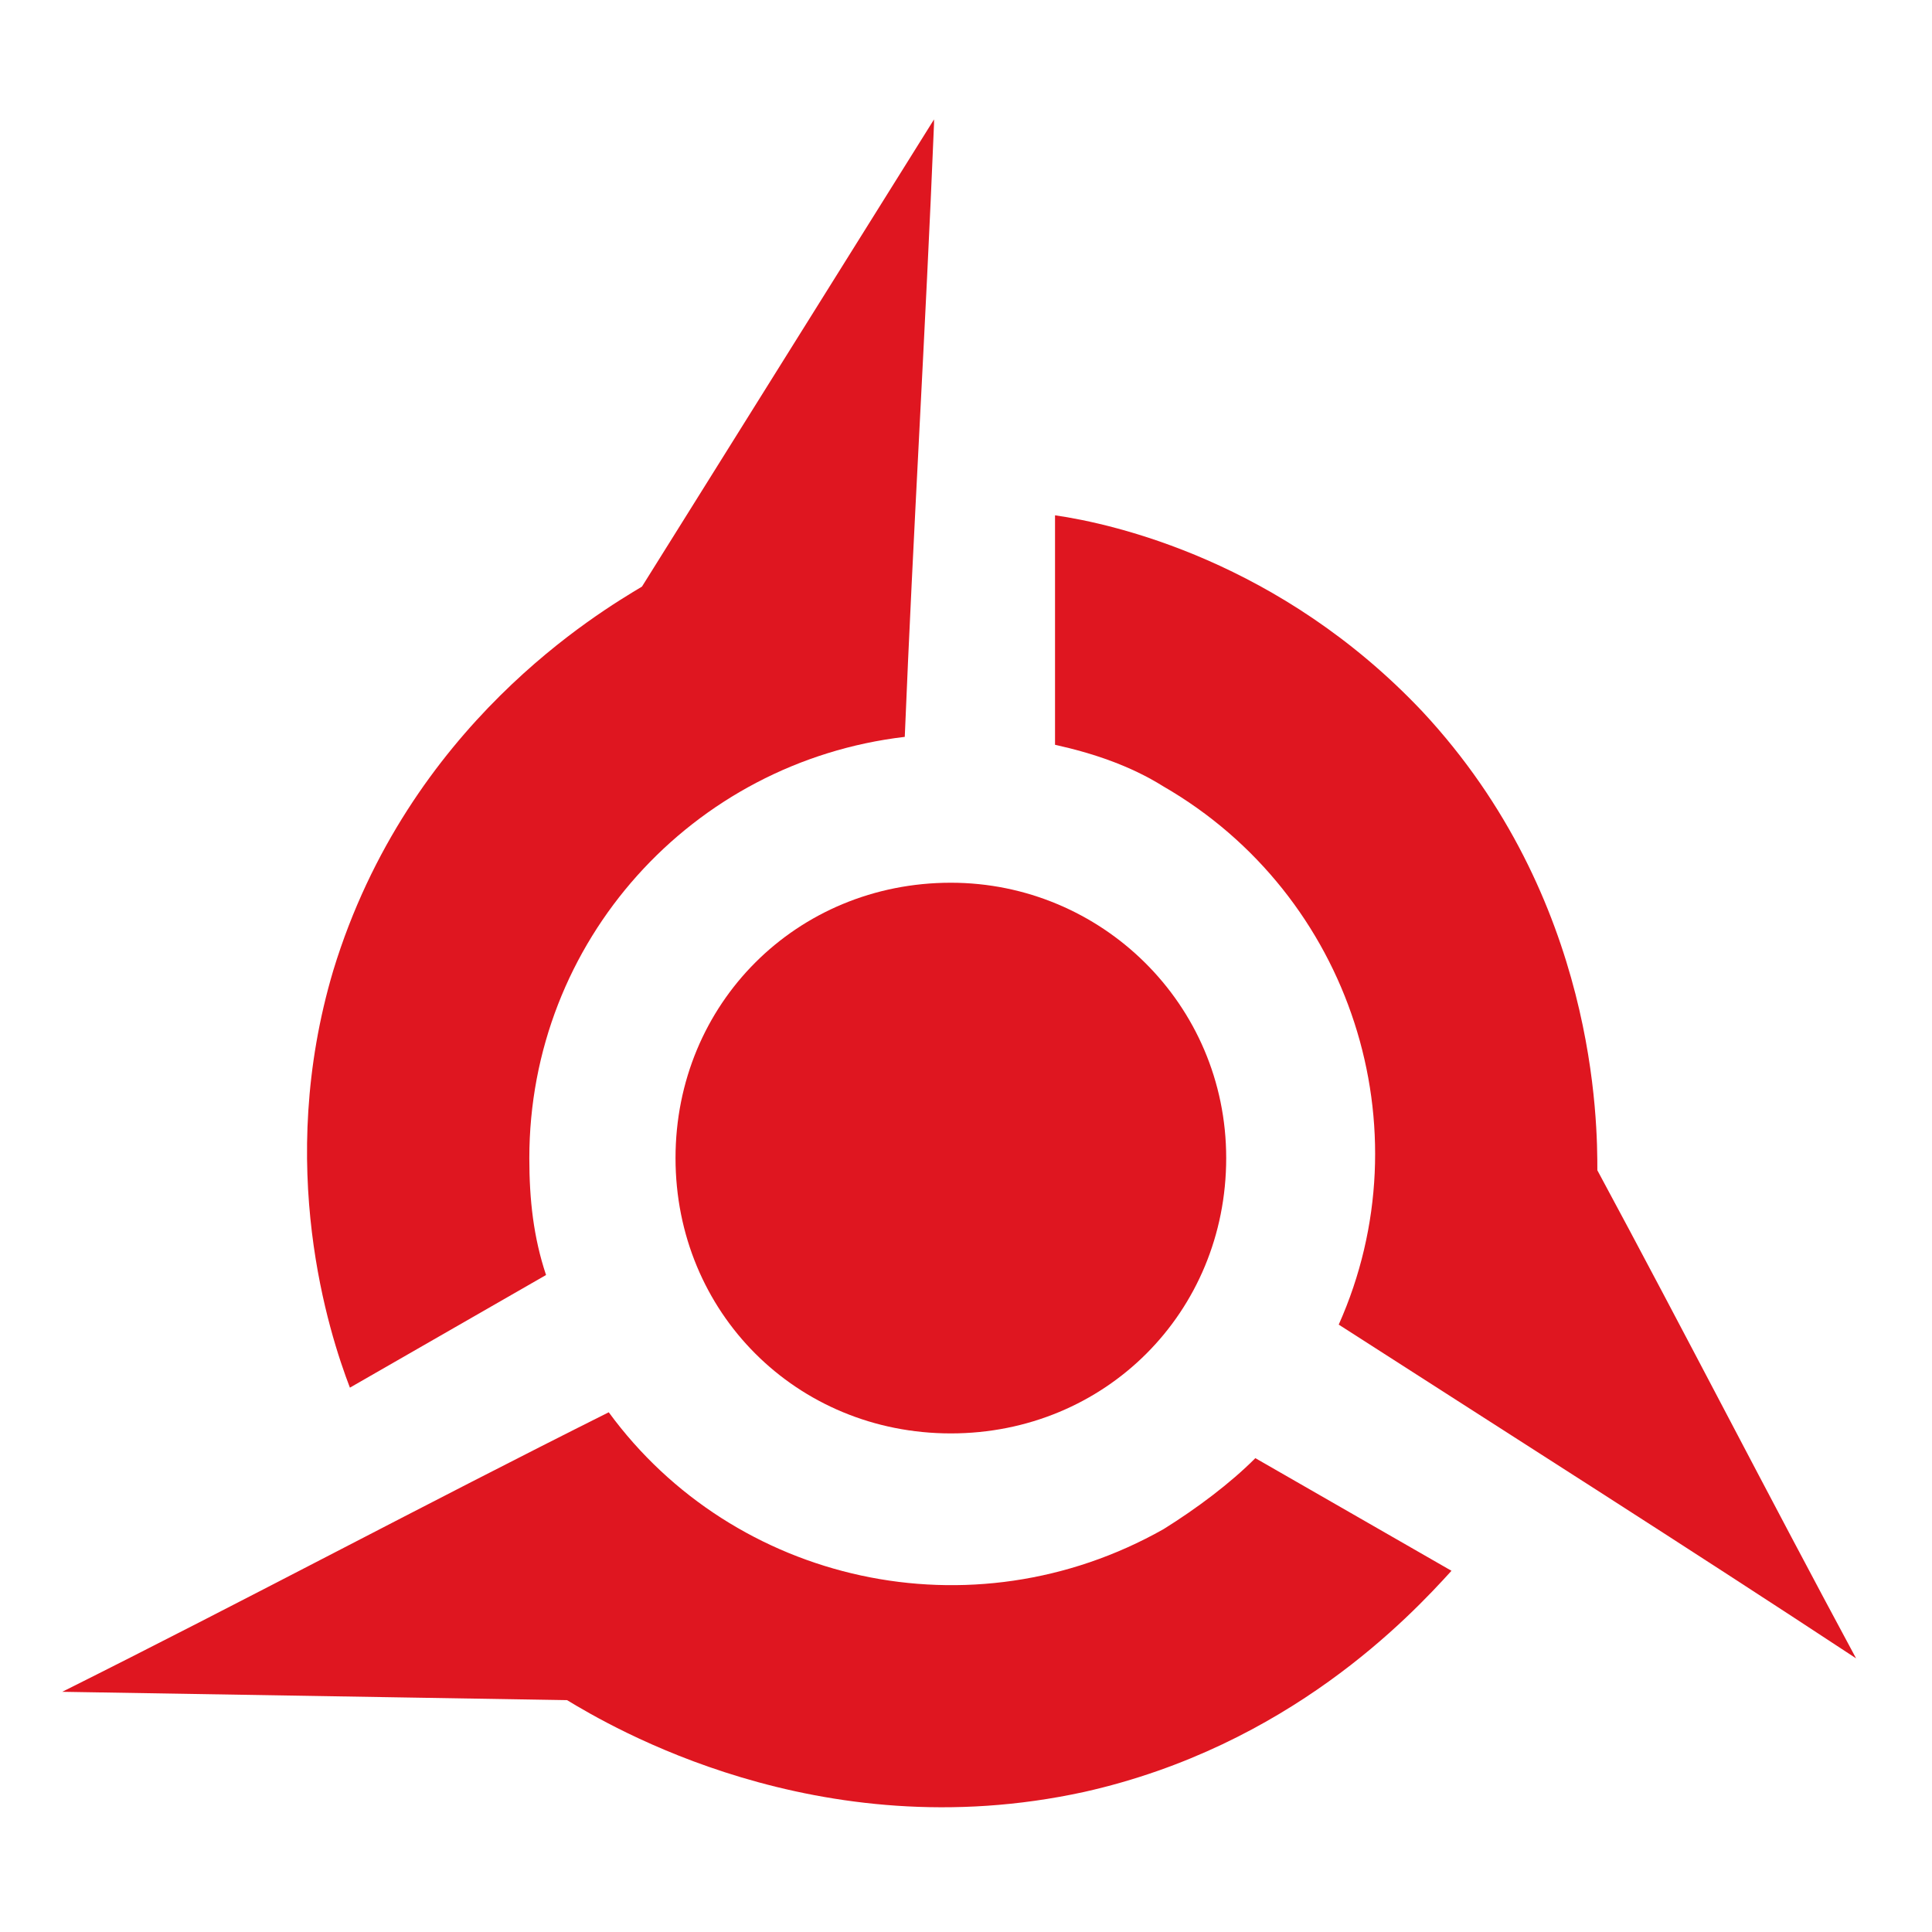
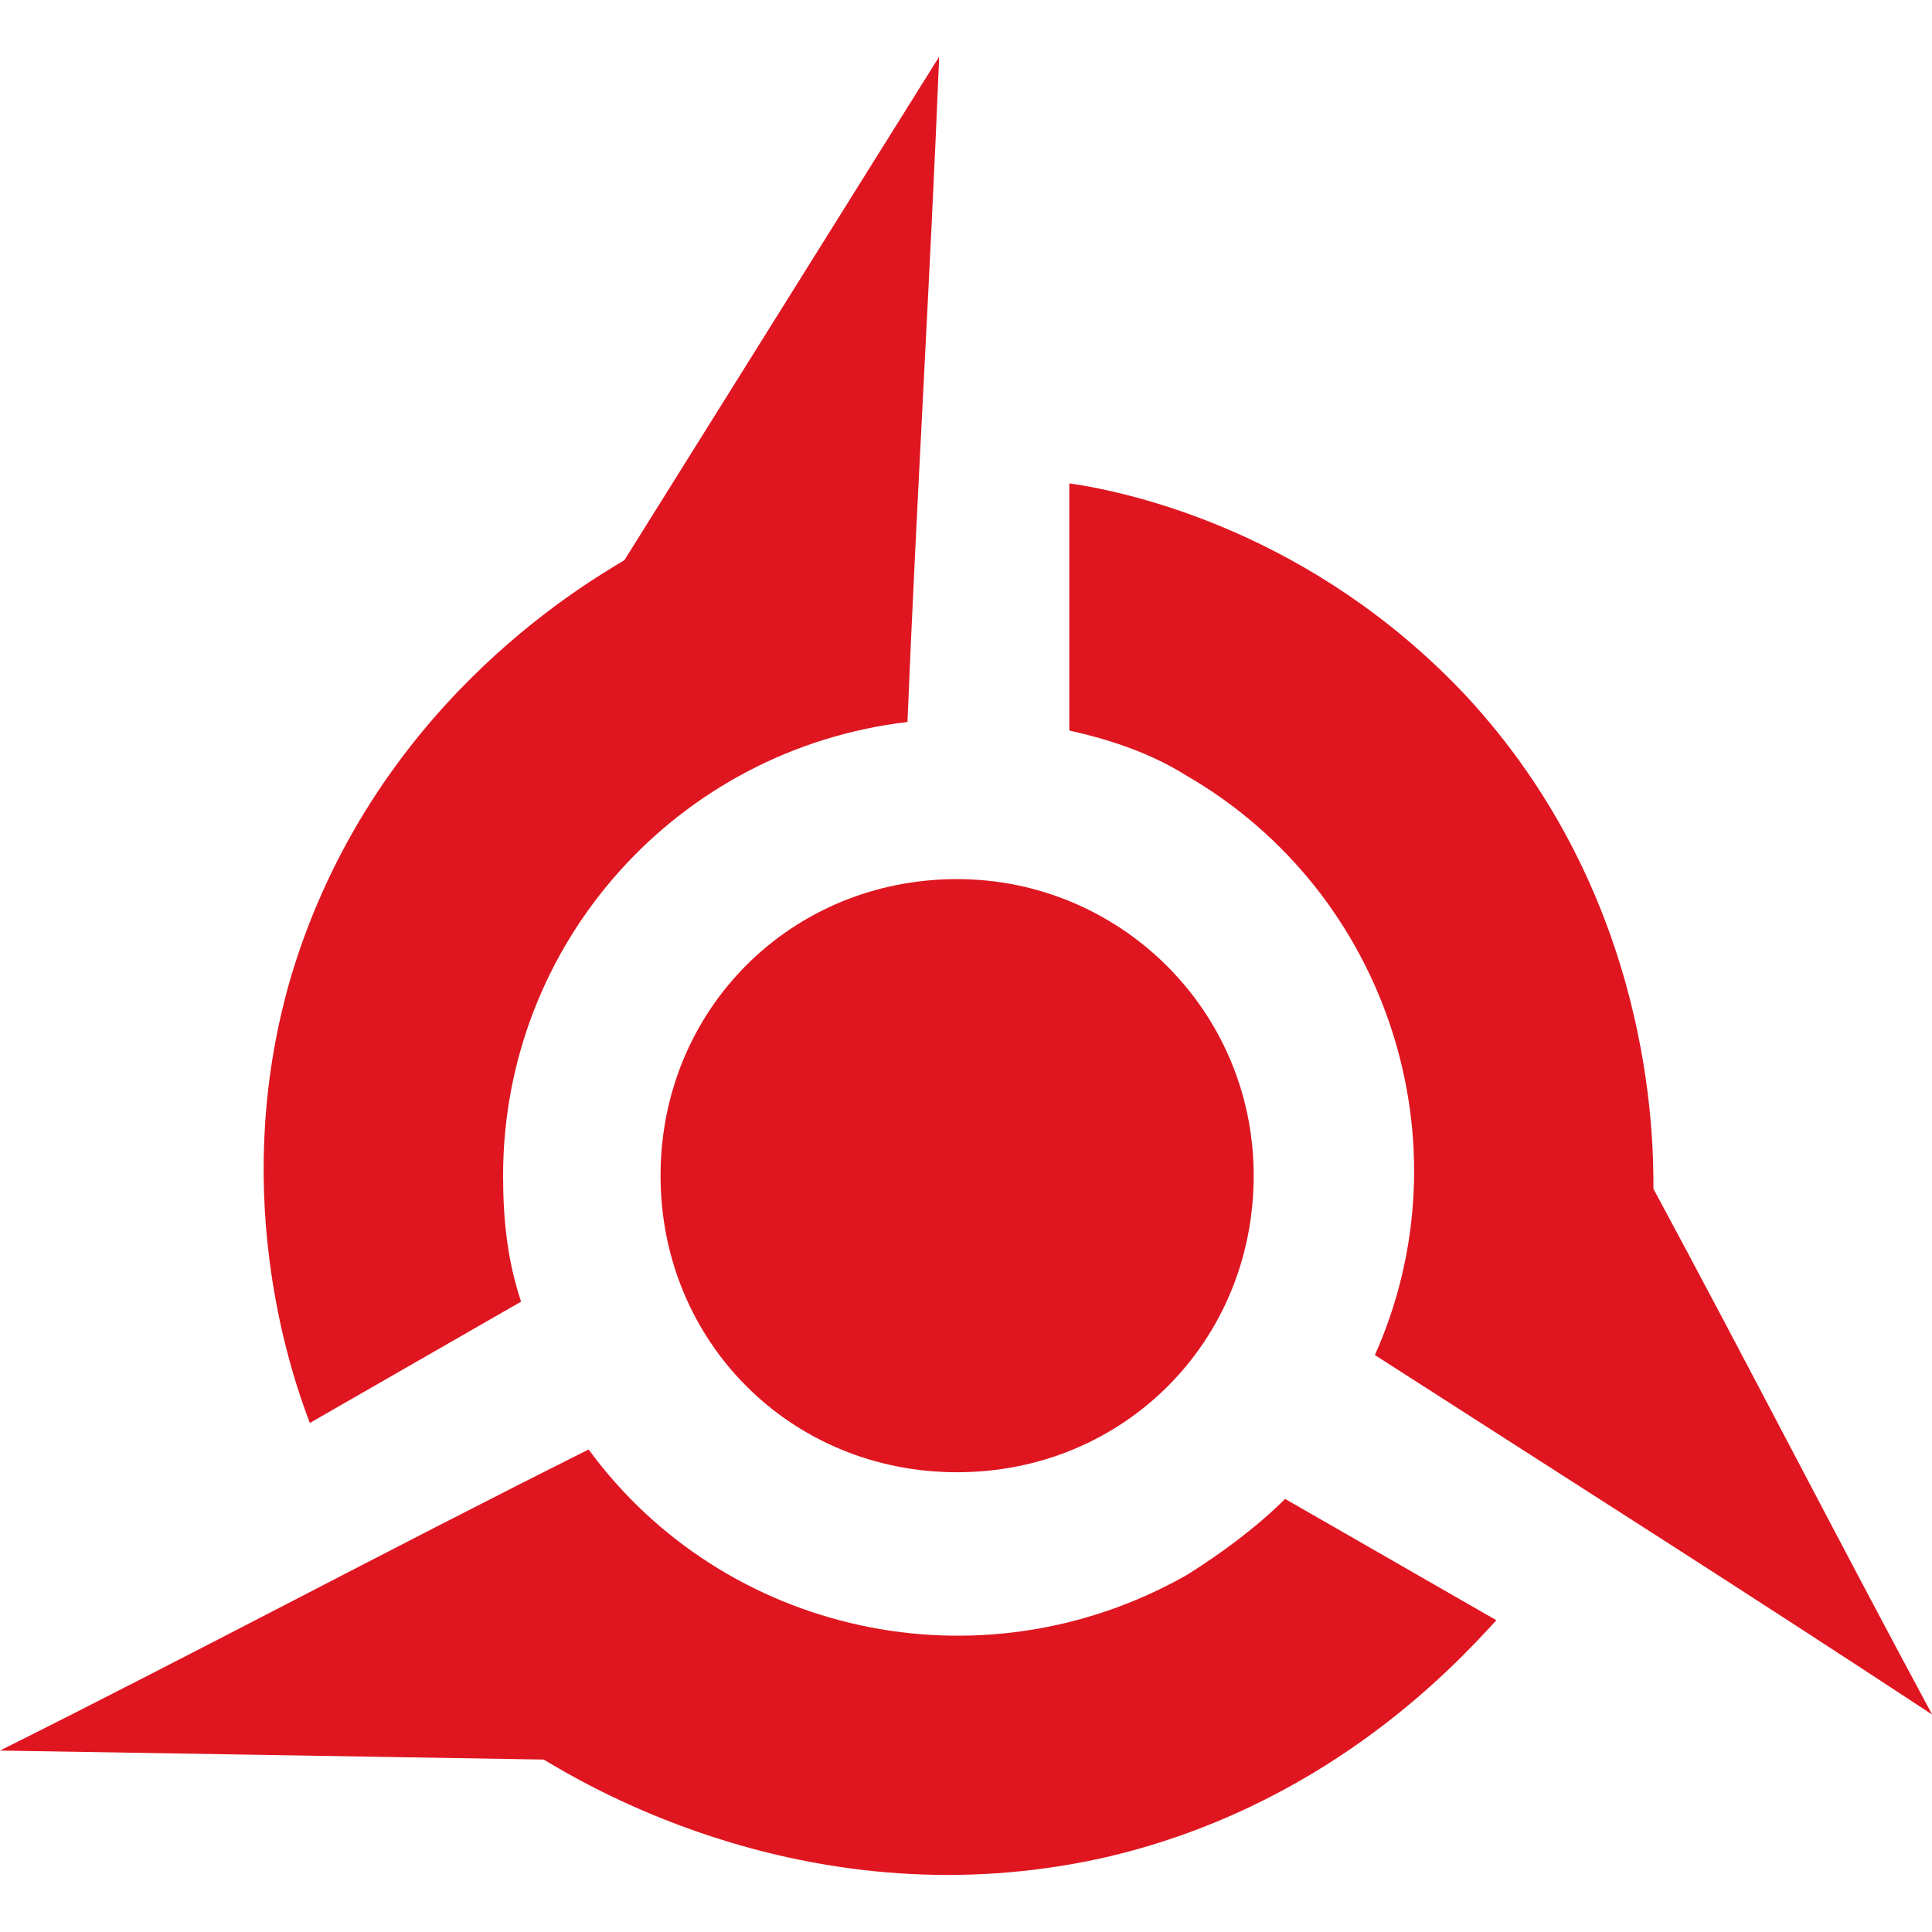
- <svg xmlns="http://www.w3.org/2000/svg" width="24" height="24" viewBox="3.4 1.9 17.1 17.1" fill="none">
+ <svg xmlns="http://www.w3.org/2000/svg" width="24" height="24" viewBox="3.951 2.489 15.876 15.876" fill="none">
  <path d="M11.816 9.713C13.145 9.713 14.253 10.784 14.253 12.15C14.253 13.516 13.182 14.587 11.816 14.587C10.45 14.587 9.379 13.516 9.379 12.15C9.379 10.784 10.45 9.713 11.816 9.713Z" fill="#DF1620" />
  <path d="M11.667 2.994C11.593 4.803 11.482 6.612 11.408 8.422C9.525 8.643 8.085 10.231 8.085 12.151C8.085 12.52 8.122 12.852 8.233 13.185L6.497 14.182C6.313 13.702 5.833 12.225 6.35 10.489C7.014 8.311 8.713 7.314 9.082 7.092L11.667 2.957V2.994Z" fill="#DF1620" />
  <path d="M3.951 16.874C5.576 16.062 7.163 15.213 8.788 14.4C9.896 15.914 12 16.394 13.699 15.434C13.994 15.25 14.29 15.028 14.511 14.806L16.247 15.803C15.877 16.21 14.806 17.354 12.997 17.76C10.634 18.277 8.788 17.17 8.419 16.948L3.951 16.874Z" fill="#DF1620" />
  <path d="M19.828 16.578C18.314 15.581 16.8 14.621 15.249 13.624C16.024 11.889 15.36 9.821 13.698 8.861C13.403 8.676 13.071 8.566 12.738 8.492V6.461C13.255 6.535 14.732 6.867 15.988 8.196C17.538 9.858 17.538 11.852 17.538 12.258C18.314 13.698 19.052 15.138 19.828 16.578Z" fill="#DF1620" />
</svg>
